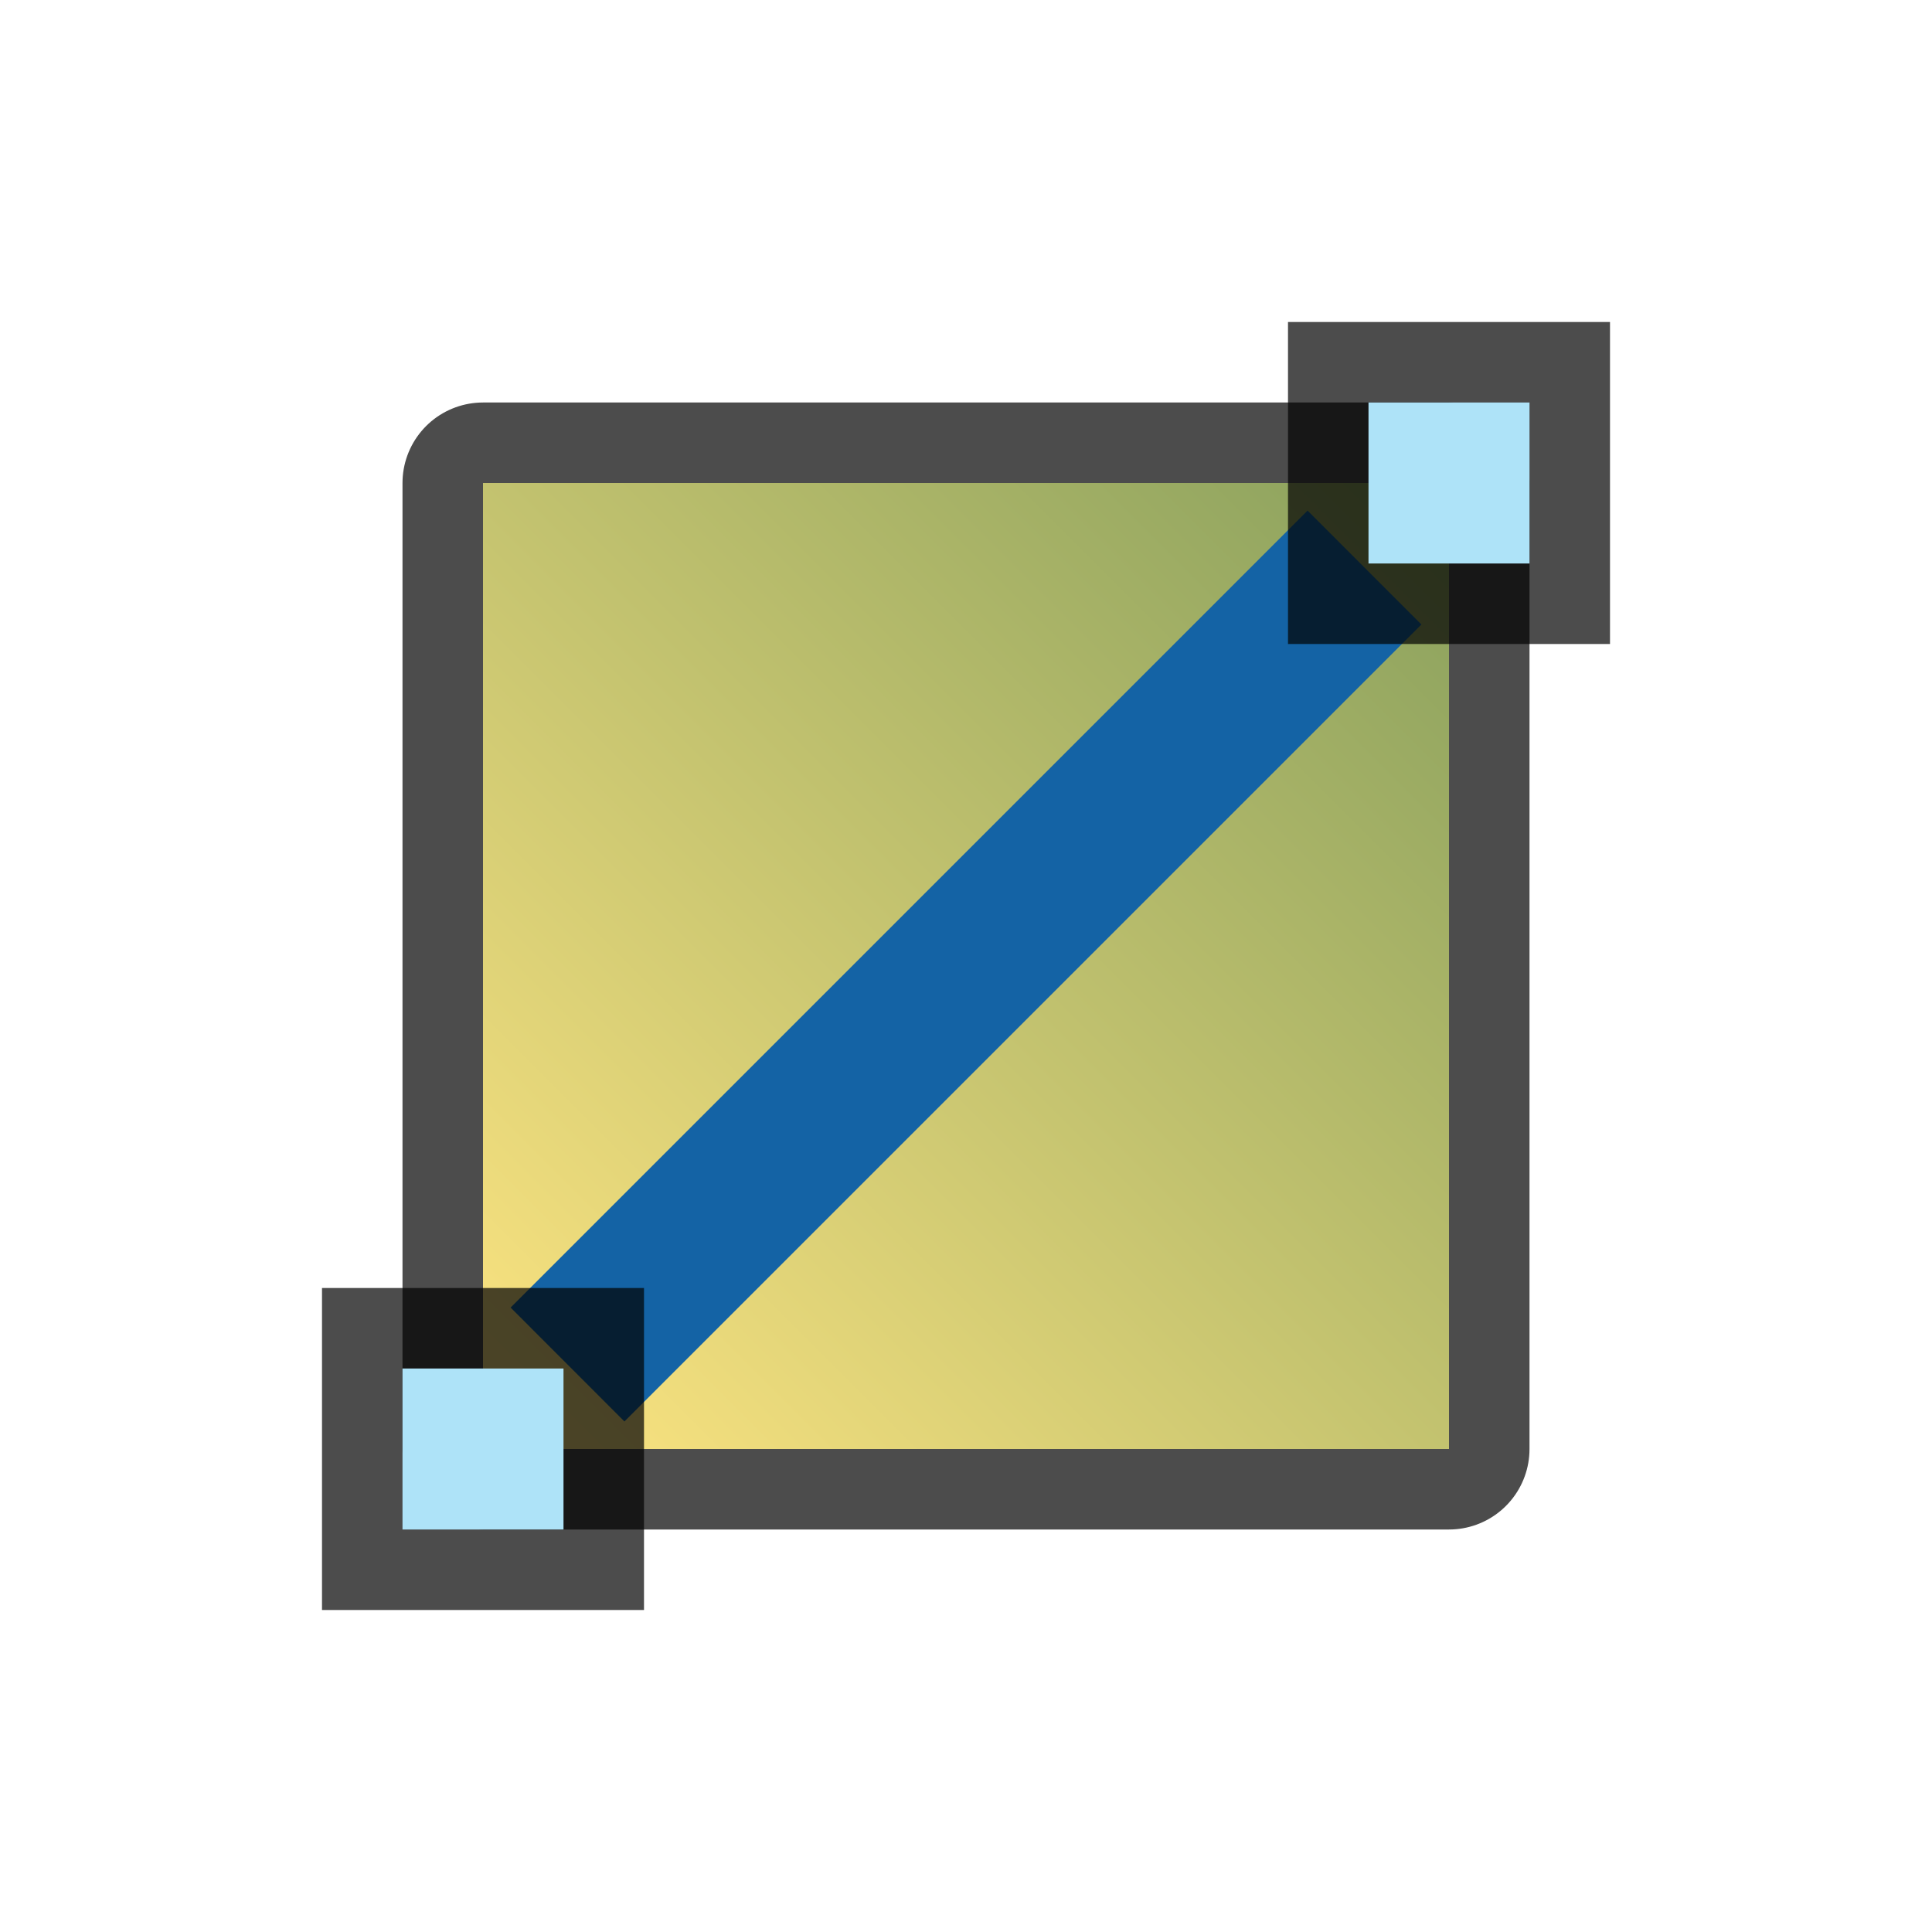
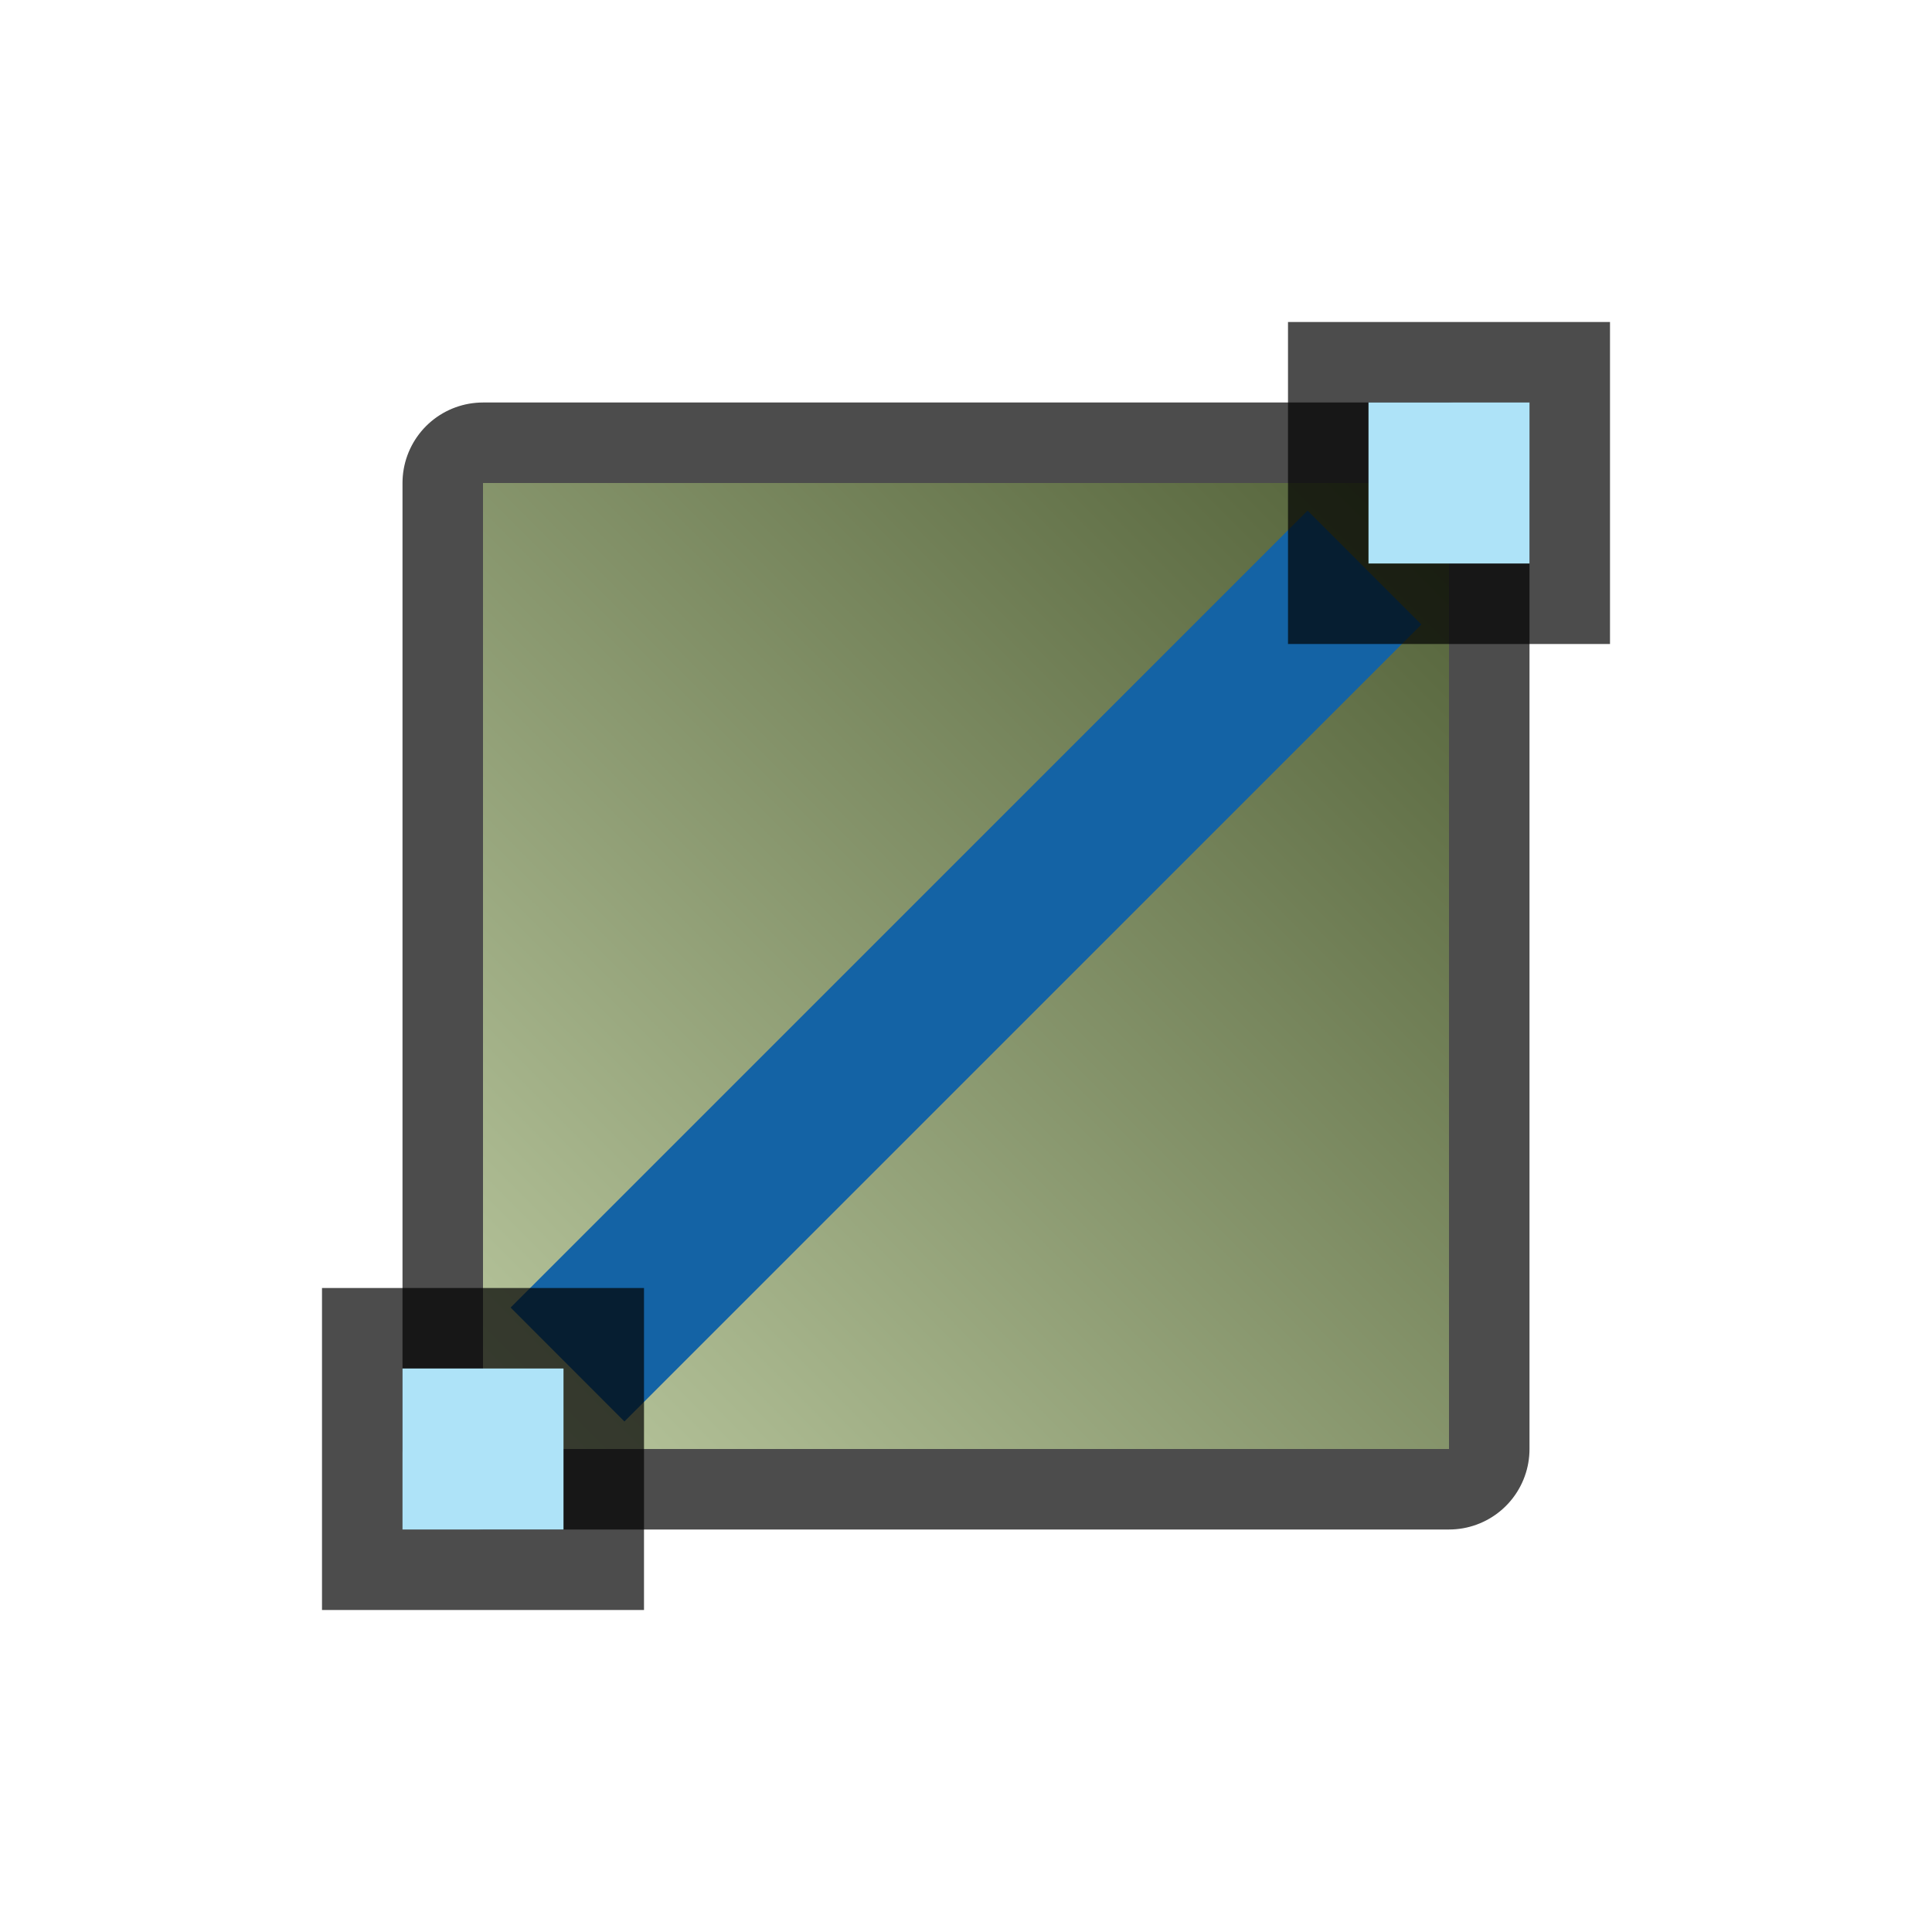
<svg xmlns="http://www.w3.org/2000/svg" xmlns:xlink="http://www.w3.org/1999/xlink" height="24" width="24">
  <defs>
    <linearGradient id="a">
-       <stop offset="0" stop-color="#fee581" />
-       <stop offset="1" stop-color="#88a05d" />
+       <stop offset="0" stop-color="#b9c79e" />
+       <stop offset="1" stop-color="#526138" />
    </linearGradient>
    <linearGradient xlink:href="#a" id="b" x1="6" y1="18" x2="18" y2="6" gradientUnits="userSpaceOnUse" />
  </defs>
  <path opacity=".7" stroke="#000" stroke-width="2" stroke-linecap="round" stroke-linejoin="round" d="M6 6h12v12H6z" />
  <path fill="url(#b)" d="M6 6h12v12H6z" />
  <path fill="#1463a5" d="M16.243 6.343l1.414 1.415-9.9 9.9-1.414-1.415z" />
  <path opacity=".7" d="M16 4v4h4V4z" />
  <path fill="#aee3f8" d="M17 5v2h2V5z" />
  <path opacity=".7" d="M4 16v4h4v-4z" />
  <path fill="#aee3f8" d="M5 17v2h2v-2z" />
</svg>
